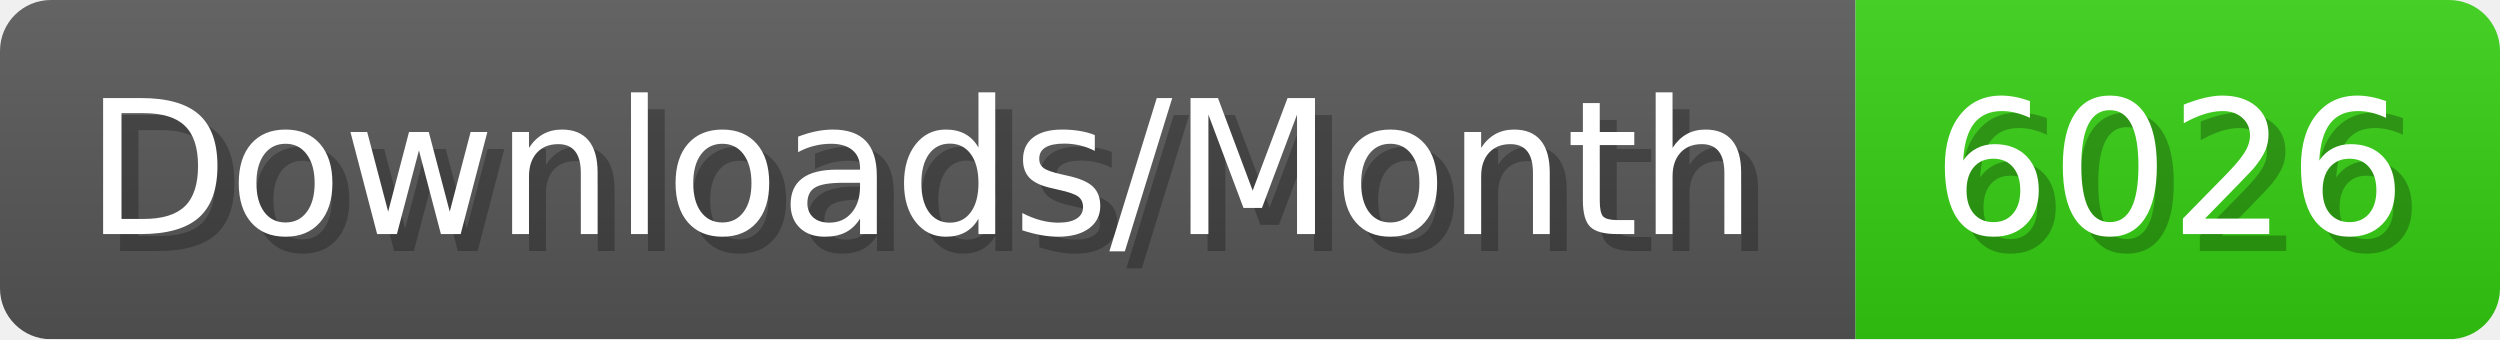
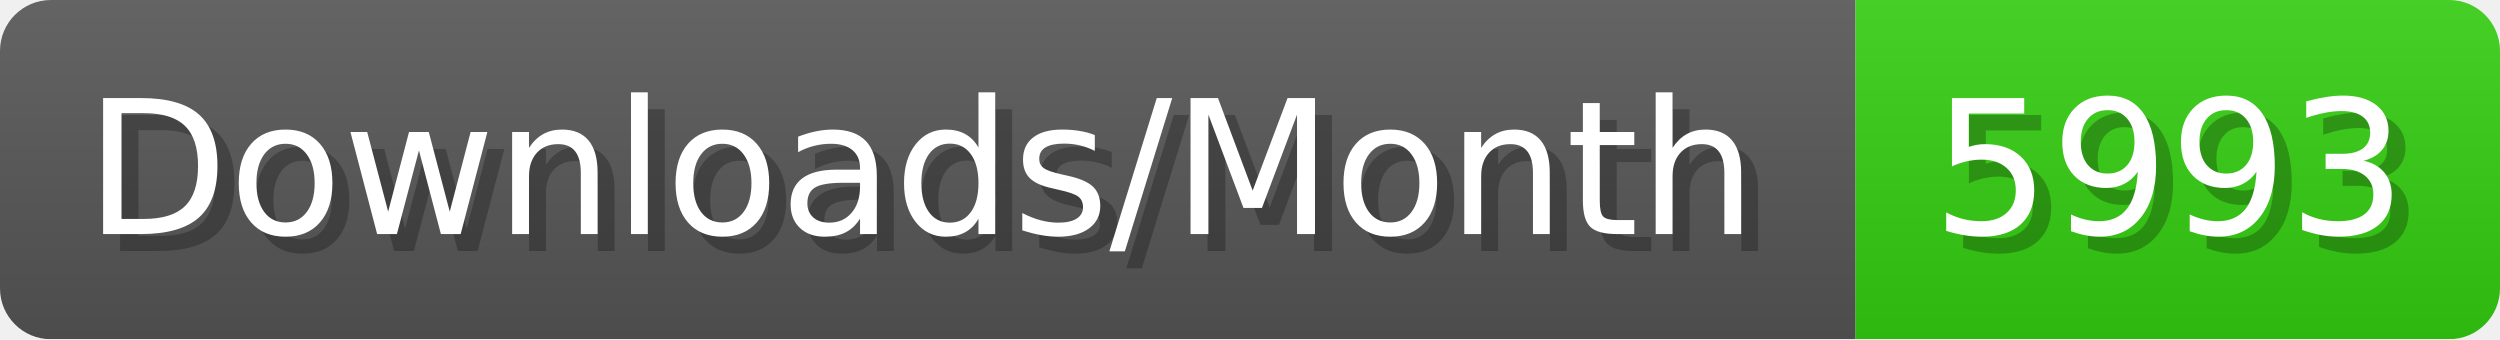
- <svg xmlns="http://www.w3.org/2000/svg" width="147.4" height="20" viewBox="0 0 1474 200" role="img" aria-label="Downloads/Month: 6026">
+ <svg xmlns="http://www.w3.org/2000/svg" width="147.4" height="20" viewBox="0 0 1474 200" role="img" aria-label="Downloads/Month: 5993">
  <linearGradient id="YlXUI" x2="0" y2="100%">
    <stop offset="0" stop-opacity=".1" stop-color="#EEE" />
    <stop offset="1" stop-opacity=".1" />
  </linearGradient>
  <mask id="JHhop">
    <rect width="1474" height="200" rx="30" fill="#FFF" />
  </mask>
  <g mask="url(#JHhop)">
    <rect width="1094" height="200" fill="#555" />
    <rect width="380" height="200" fill="#3C1" x="1094" />
    <rect width="1474" height="200" fill="url(#YlXUI)" />
  </g>
  <g aria-hidden="true" fill="#fff" text-anchor="start" font-family="Verdana,DejaVu Sans,sans-serif" font-size="110">
    <text x="60" y="148" textLength="994" fill="#000" opacity="0.25">Downloads/Month</text>
    <text x="50" y="138" textLength="994">Downloads/Month</text>
-     <text x="1149" y="148" textLength="280" fill="#000" opacity="0.25">6026</text>
-     <text x="1139" y="138" textLength="280">6026</text>
+     <text x="1149" y="148" textLength="280" fill="#000" opacity="0.25">5993</text>
+     <text x="1139" y="138" textLength="280">5993</text>
  </g>
</svg>
